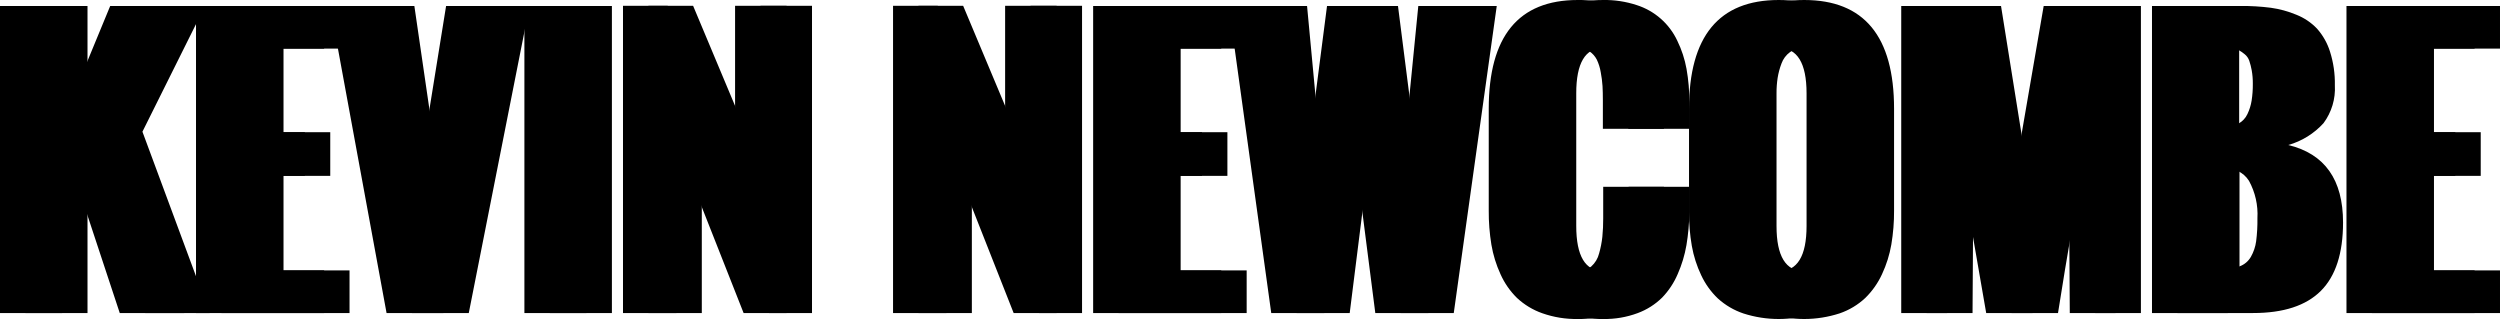
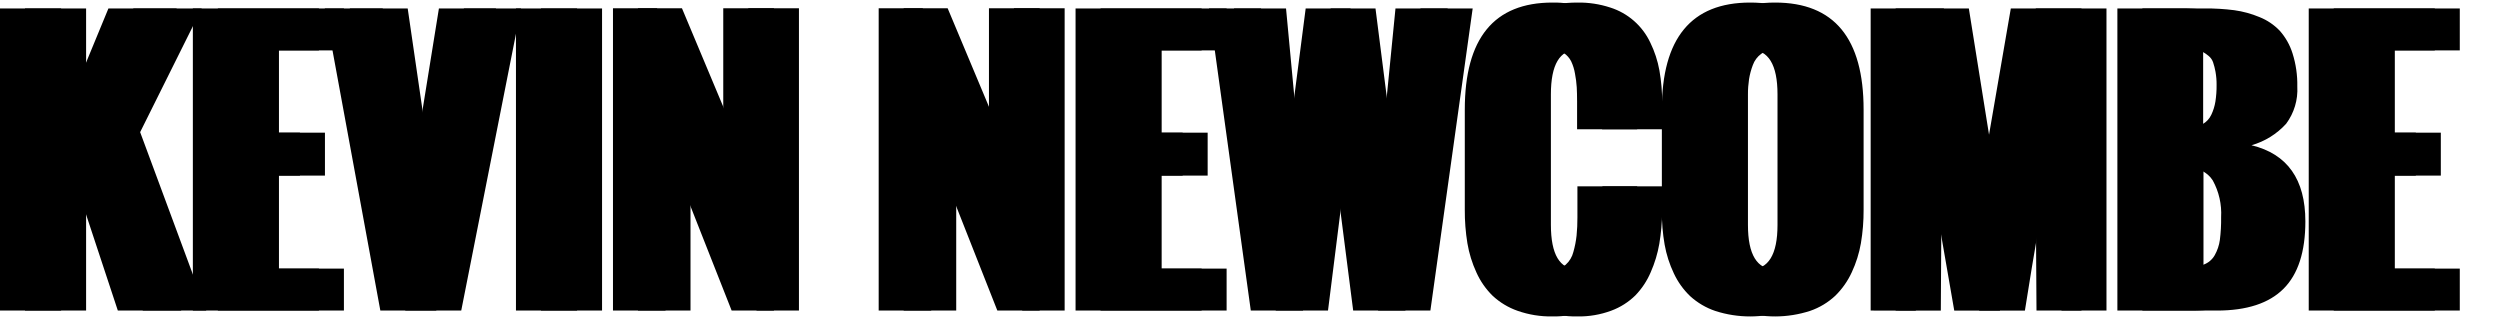
- <svg xmlns="http://www.w3.org/2000/svg" viewbox="0 0 393.565 50.22">
+ <svg xmlns="http://www.w3.org/2000/svg" width="400" viewbox="0 0 393.565 50.22">
  <path class="knlogo__back knlogo__path" d="M58.217 274.17v-48.34h9.776v18.342l7.573-18.342h10.93l-9.856 19.793 10.581 28.547H77.07l-7.305-22.102-1.772 4.565v17.537zM89.074 274.17v-48.34h20.169v6.714H98.85v13.16h7.358v6.874H98.85v14.878h10.393v6.714zM119.072 274.17l-8.89-48.34h9.266l4.27 29.3 4.726-29.3h9.131l-9.56 48.34zM140.771 274.17v-48.34h9.775v48.34zM156.293 274.17v-48.367h7.037l10.608 25.298v-25.298h8.11v48.367h-6.768l-10.581-26.829v26.829zM198.806 274.17v-48.367h7.036l10.608 25.298v-25.298h8.11v48.367h-6.768l-10.58-26.829v26.829zM230.307 274.17v-48.34h20.168v6.714h-10.392v13.16h7.359v6.874h-7.36v14.878h10.393v6.714zM258.344 274.17l-6.686-48.34h8.324l3.008 32.012 4.136-32.012h7.17l4.055 31.824 3.143-31.824h8.351l-6.767 48.34h-8.352l-4.055-31.636-3.974 31.636zM292.584 258.03v-16.006q0-17.134 14.02-17.134a16.052 16.052 0 0 1 5.25.793 10.622 10.622 0 0 1 6.418 5.626 16.978 16.978 0 0 1 1.45 4.43 28.998 28.998 0 0 1 .442 5.264v4.163h-9.613v-4.458q0-1.315-.055-2.27a17.315 17.315 0 0 0-.28-2.175 7.444 7.444 0 0 0-.619-1.987 3.557 3.557 0 0 0-1.154-1.303 3.124 3.124 0 0 0-1.84-.537q-4.244 0-4.243 7.144v20.866q0 7.117 4.243 7.117a3.179 3.179 0 0 0 2.122-.725 4.039 4.039 0 0 0 1.234-2.054 15.566 15.566 0 0 0 .51-2.606 28.029 28.029 0 0 0 .135-2.913v-4.969h9.56v4.082a33.906 33.906 0 0 1-.456 5.103 19.486 19.486 0 0 1-1.37 4.539 12.273 12.273 0 0 1-2.457 3.719 10.875 10.875 0 0 1-3.853 2.444 14.794 14.794 0 0 1-5.425.926 15.983 15.983 0 0 1-5.573-.9 11.324 11.324 0 0 1-4.001-2.417 12.233 12.233 0 0 1-2.591-3.732A18.507 18.507 0 0 1 293 263.4a32.093 32.093 0 0 1-.416-5.37zM324.114 258.272v-16.248q0-17.134 14.126-17.134 14.153 0 14.153 17.134v16.006a31.201 31.201 0 0 1-.43 5.358 18.406 18.406 0 0 1-1.464 4.66 12.592 12.592 0 0 1-2.632 3.745 11.231 11.231 0 0 1-4.042 2.43 18.097 18.097 0 0 1-11.145.015 11.371 11.371 0 0 1-4.027-2.364 12.148 12.148 0 0 1-2.62-3.652 18.086 18.086 0 0 1-1.476-4.606 29.963 29.963 0 0 1-.443-5.344zm18.504 2.202V239.58q0-7.143-4.378-7.144a3.713 3.713 0 0 0-2.23.659 3.805 3.805 0 0 0-1.341 1.798 11.37 11.37 0 0 0-.605 2.256 15.652 15.652 0 0 0-.175 2.431v20.894q0 7.117 4.35 7.116 4.378 0 4.379-7.116zM357.522 274.17v-48.34h11.709l5.156 32.227 5.56-32.227h11.306v48.34h-7.197l-.215-33.999q-.806 5.237-2.82 17t-2.819 17h-7.305l-5.936-34.214-.214 34.214zM396.998 274.17v-48.34h9.964a35.166 35.166 0 0 1 4.74.282 16.23 16.23 0 0 1 4.029 1.1 9.168 9.168 0 0 1 3.249 2.19 9.917 9.917 0 0 1 2.04 3.612 16.448 16.448 0 0 1 .766 5.304A9.127 9.127 0 0 1 420 244.28a11.852 11.852 0 0 1-5.545 3.438q8.62 2.094 8.62 12.192 0 7.278-3.491 10.769t-10.662 3.491zm9.723-29.326h1.664a4.566 4.566 0 0 0 2.256-.51 3.284 3.284 0 0 0 1.384-1.49 7.837 7.837 0 0 0 .657-2.109 16.311 16.311 0 0 0 .189-2.658 11.421 11.421 0 0 0-.175-2.122 10.585 10.585 0 0 0-.389-1.517 2.287 2.287 0 0 0-.725-1.02 5.472 5.472 0 0 0-.9-.619 3.635 3.635 0 0 0-1.181-.295q-.793-.094-1.276-.107t-1.504-.014zm.053 22.424h.914a8.97 8.97 0 0 0 3.088-.443 3.377 3.377 0 0 0 1.799-1.517 6.826 6.826 0 0 0 .819-2.431 25.838 25.838 0 0 0 .202-3.639 10.959 10.959 0 0 0-1.33-5.881q-1.329-2.095-4.525-2.095h-.967zM427.614 274.17v-48.34h20.169v6.714h-10.394v13.16h7.36v6.874h-7.36v14.878h10.394v6.714z" transform="translate(-54.217 -224.89)" />
  <path class="knlogo__front knlogo__path" d="M54.217 274.17v-48.34h9.776v18.342l7.573-18.342h10.93l-9.856 19.793 10.581 28.547H73.07l-7.305-22.102-1.772 4.565v17.537zM85.074 274.17v-48.34h20.169v6.714H94.85v13.16h7.358v6.874H94.85v14.878h10.393v6.714zM115.072 274.17l-8.89-48.34h9.266l4.27 29.3 4.726-29.3h9.131l-9.56 48.34zM136.771 274.17v-48.34h9.775v48.34zM152.293 274.17v-48.367h7.037l10.608 25.298v-25.298h8.11v48.367h-6.768l-10.581-26.829v26.829zM194.806 274.17v-48.367h7.036l10.608 25.298v-25.298h8.11v48.367h-6.768l-10.58-26.829v26.829zM226.307 274.17v-48.34h20.168v6.714h-10.392v13.16h7.359v6.874h-7.36v14.878h10.393v6.714zM254.344 274.17l-6.686-48.34h8.324l3.008 32.012 4.136-32.012h7.17l4.055 31.824 3.143-31.824h8.351l-6.767 48.34h-8.352l-4.055-31.636-3.974 31.636zM288.584 258.03v-16.006q0-17.134 14.02-17.134a16.052 16.052 0 0 1 5.25.793 10.622 10.622 0 0 1 6.418 5.626 16.978 16.978 0 0 1 1.45 4.43 28.998 28.998 0 0 1 .442 5.264v4.163h-9.613v-4.458q0-1.315-.055-2.27a17.315 17.315 0 0 0-.28-2.175 7.444 7.444 0 0 0-.619-1.987 3.557 3.557 0 0 0-1.154-1.303 3.124 3.124 0 0 0-1.84-.537q-4.244 0-4.243 7.144v20.866q0 7.117 4.243 7.117a3.179 3.179 0 0 0 2.122-.725 4.039 4.039 0 0 0 1.234-2.054 15.566 15.566 0 0 0 .51-2.606 28.029 28.029 0 0 0 .135-2.913v-4.969h9.56v4.082a33.906 33.906 0 0 1-.456 5.103 19.486 19.486 0 0 1-1.37 4.539 12.273 12.273 0 0 1-2.457 3.719 10.875 10.875 0 0 1-3.853 2.444 14.794 14.794 0 0 1-5.425.926 15.983 15.983 0 0 1-5.573-.9 11.324 11.324 0 0 1-4.001-2.417 12.233 12.233 0 0 1-2.591-3.732A18.507 18.507 0 0 1 289 263.4a32.093 32.093 0 0 1-.416-5.37zM320.114 258.272v-16.248q0-17.134 14.126-17.134 14.153 0 14.153 17.134v16.006a31.201 31.201 0 0 1-.43 5.358 18.406 18.406 0 0 1-1.464 4.66 12.592 12.592 0 0 1-2.632 3.745 11.231 11.231 0 0 1-4.042 2.43 18.097 18.097 0 0 1-11.145.015 11.371 11.371 0 0 1-4.027-2.364 12.148 12.148 0 0 1-2.62-3.652 18.086 18.086 0 0 1-1.476-4.606 29.963 29.963 0 0 1-.443-5.344zm18.504 2.202V239.58q0-7.143-4.378-7.144a3.713 3.713 0 0 0-2.23.659 3.805 3.805 0 0 0-1.341 1.798 11.37 11.37 0 0 0-.605 2.256 15.652 15.652 0 0 0-.175 2.431v20.894q0 7.117 4.35 7.116 4.378 0 4.379-7.116zM353.522 274.17v-48.34h11.709l5.156 32.227 5.56-32.227h11.306v48.34h-7.197l-.215-33.999q-.806 5.237-2.82 17t-2.819 17h-7.305l-5.936-34.214-.214 34.214zM392.998 274.17v-48.34h9.964a35.166 35.166 0 0 1 4.74.282 16.23 16.23 0 0 1 4.029 1.1 9.168 9.168 0 0 1 3.249 2.19 9.917 9.917 0 0 1 2.04 3.612 16.448 16.448 0 0 1 .766 5.304A9.127 9.127 0 0 1 416 244.28a11.852 11.852 0 0 1-5.545 3.438q8.62 2.094 8.62 12.192 0 7.278-3.491 10.769t-10.662 3.491zm9.723-29.326h1.664a4.566 4.566 0 0 0 2.256-.51 3.284 3.284 0 0 0 1.384-1.49 7.837 7.837 0 0 0 .657-2.109 16.311 16.311 0 0 0 .189-2.658 11.421 11.421 0 0 0-.175-2.122 10.585 10.585 0 0 0-.389-1.517 2.287 2.287 0 0 0-.725-1.02 5.472 5.472 0 0 0-.9-.619 3.635 3.635 0 0 0-1.181-.295q-.793-.094-1.276-.107t-1.504-.014zm.053 22.424h.914a8.97 8.97 0 0 0 3.088-.443 3.377 3.377 0 0 0 1.799-1.517 6.826 6.826 0 0 0 .819-2.431 25.838 25.838 0 0 0 .202-3.639 10.959 10.959 0 0 0-1.33-5.881q-1.329-2.095-4.525-2.095h-.967zM423.614 274.17v-48.34h20.169v6.714h-10.394v13.16h7.36v6.874h-7.36v14.878h10.394v6.714z" transform="translate(-54.217 -224.89)" />
</svg>
